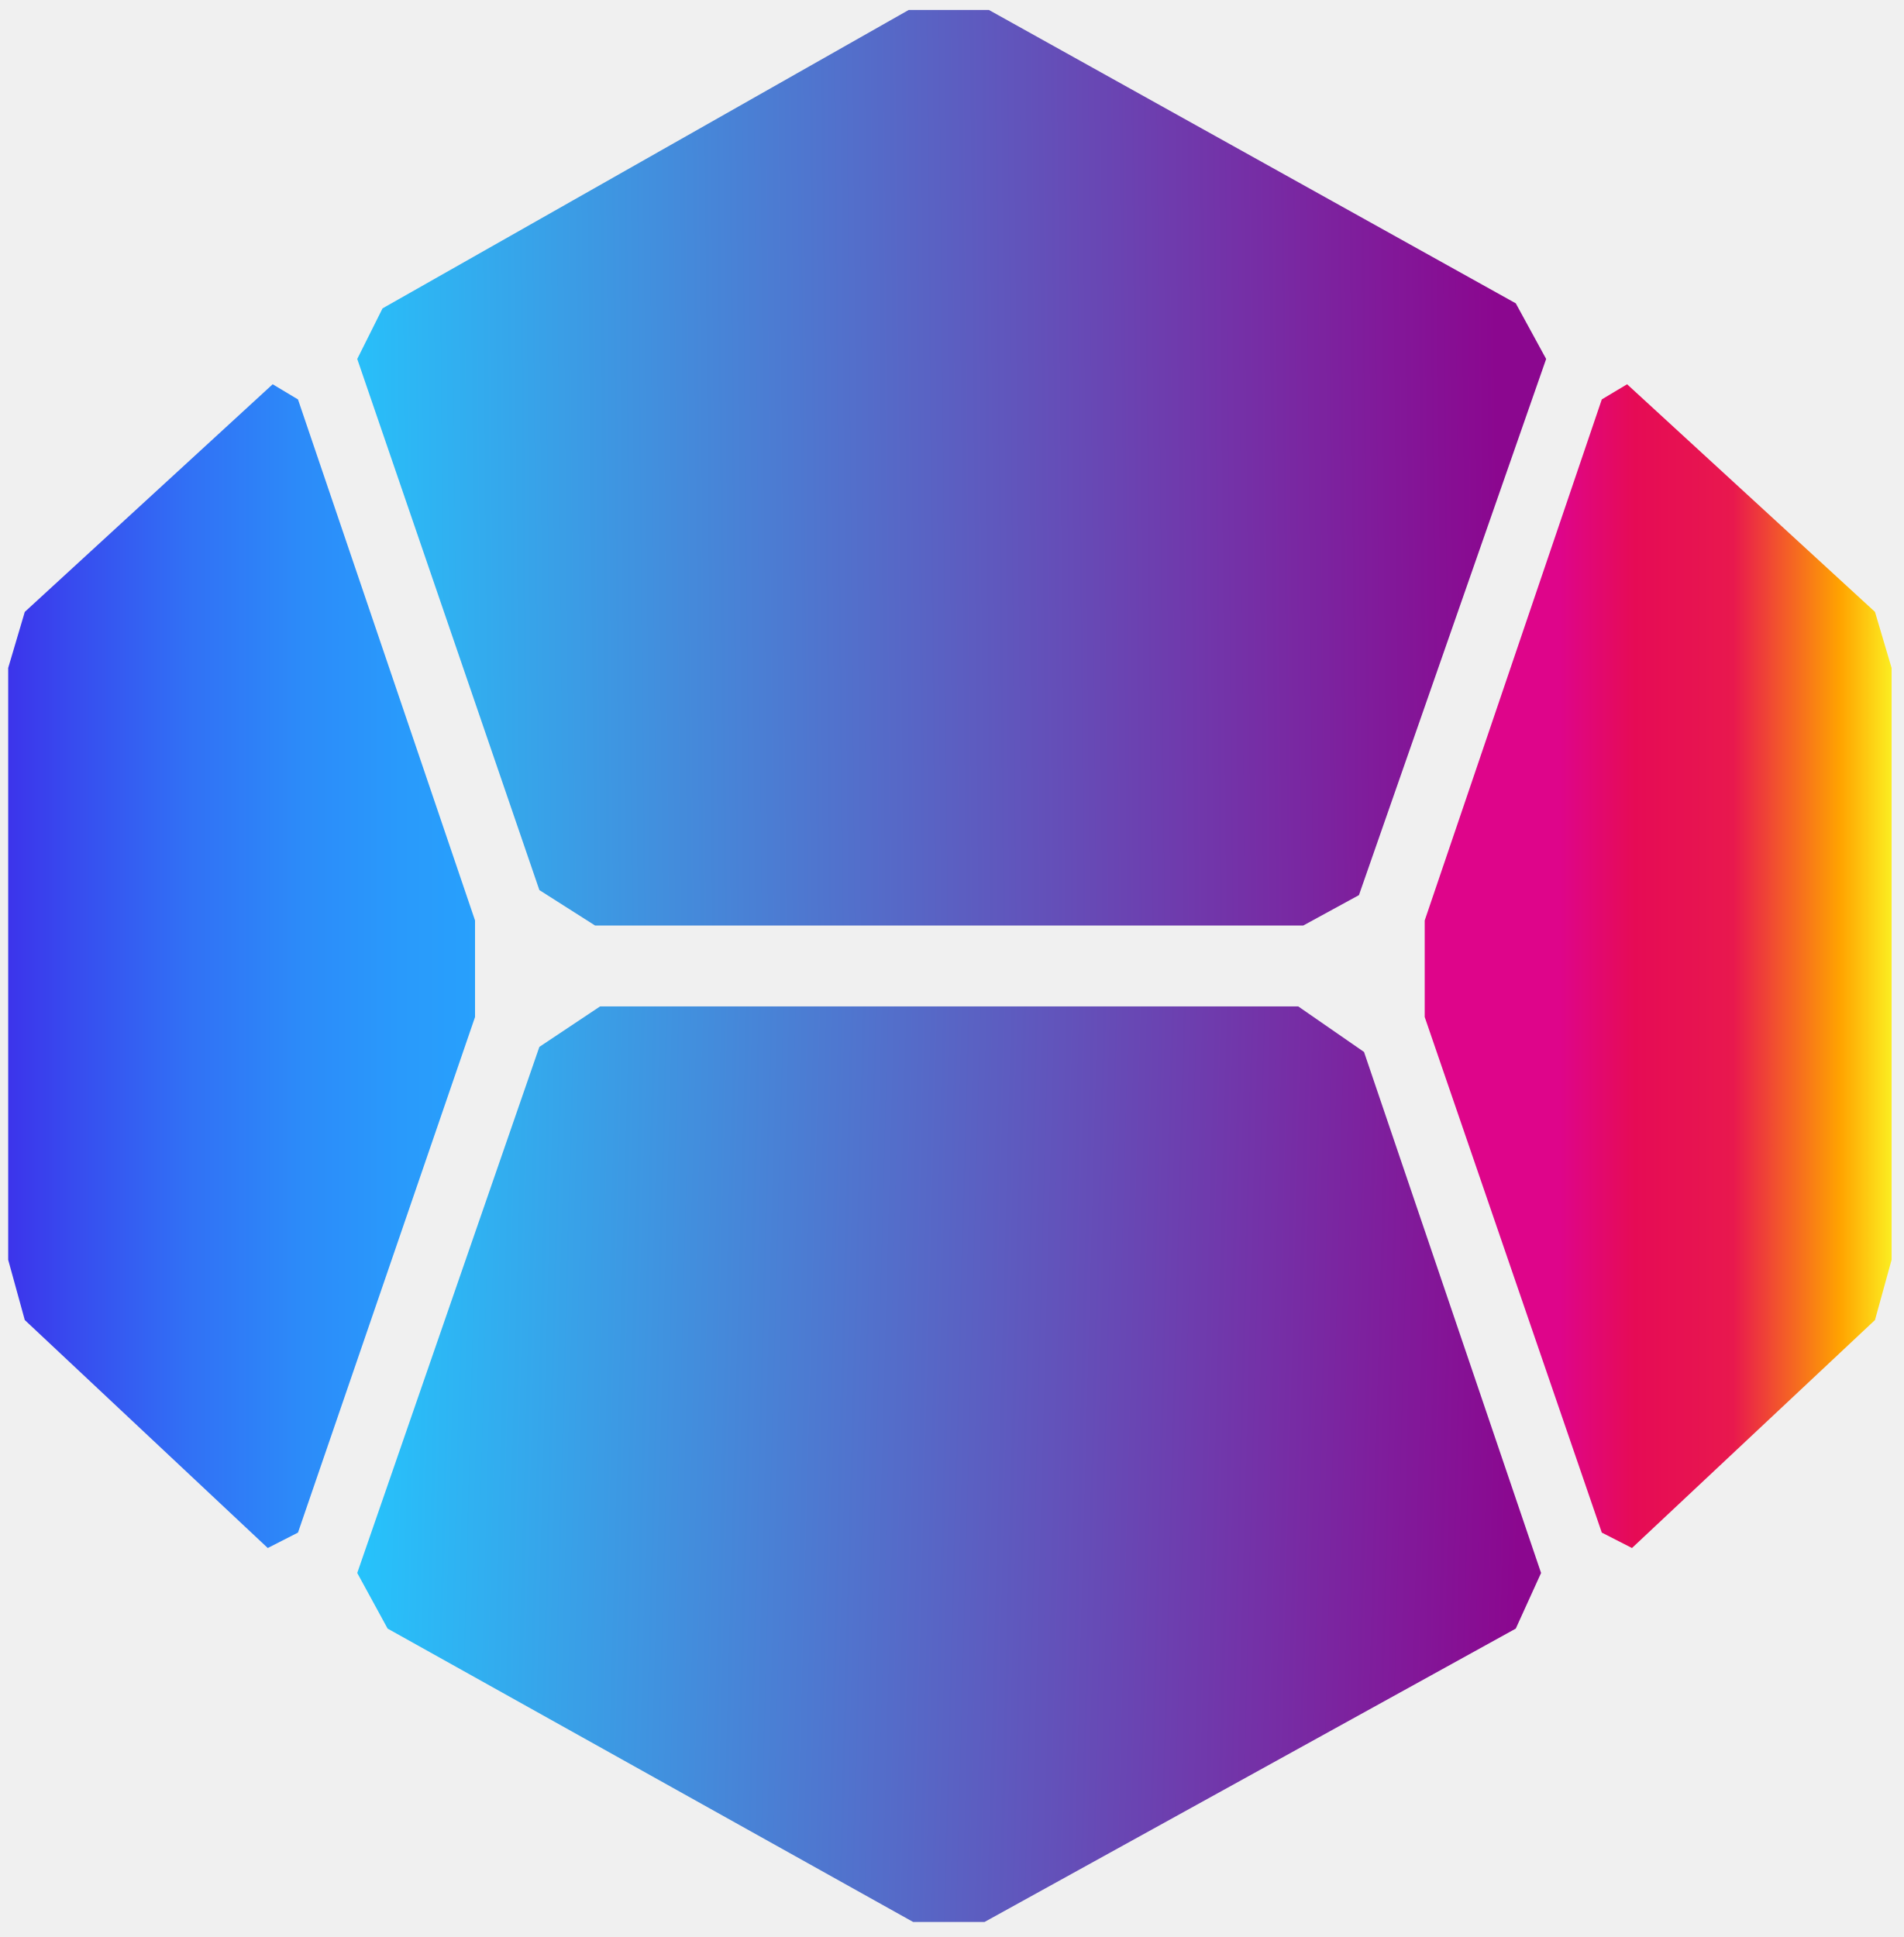
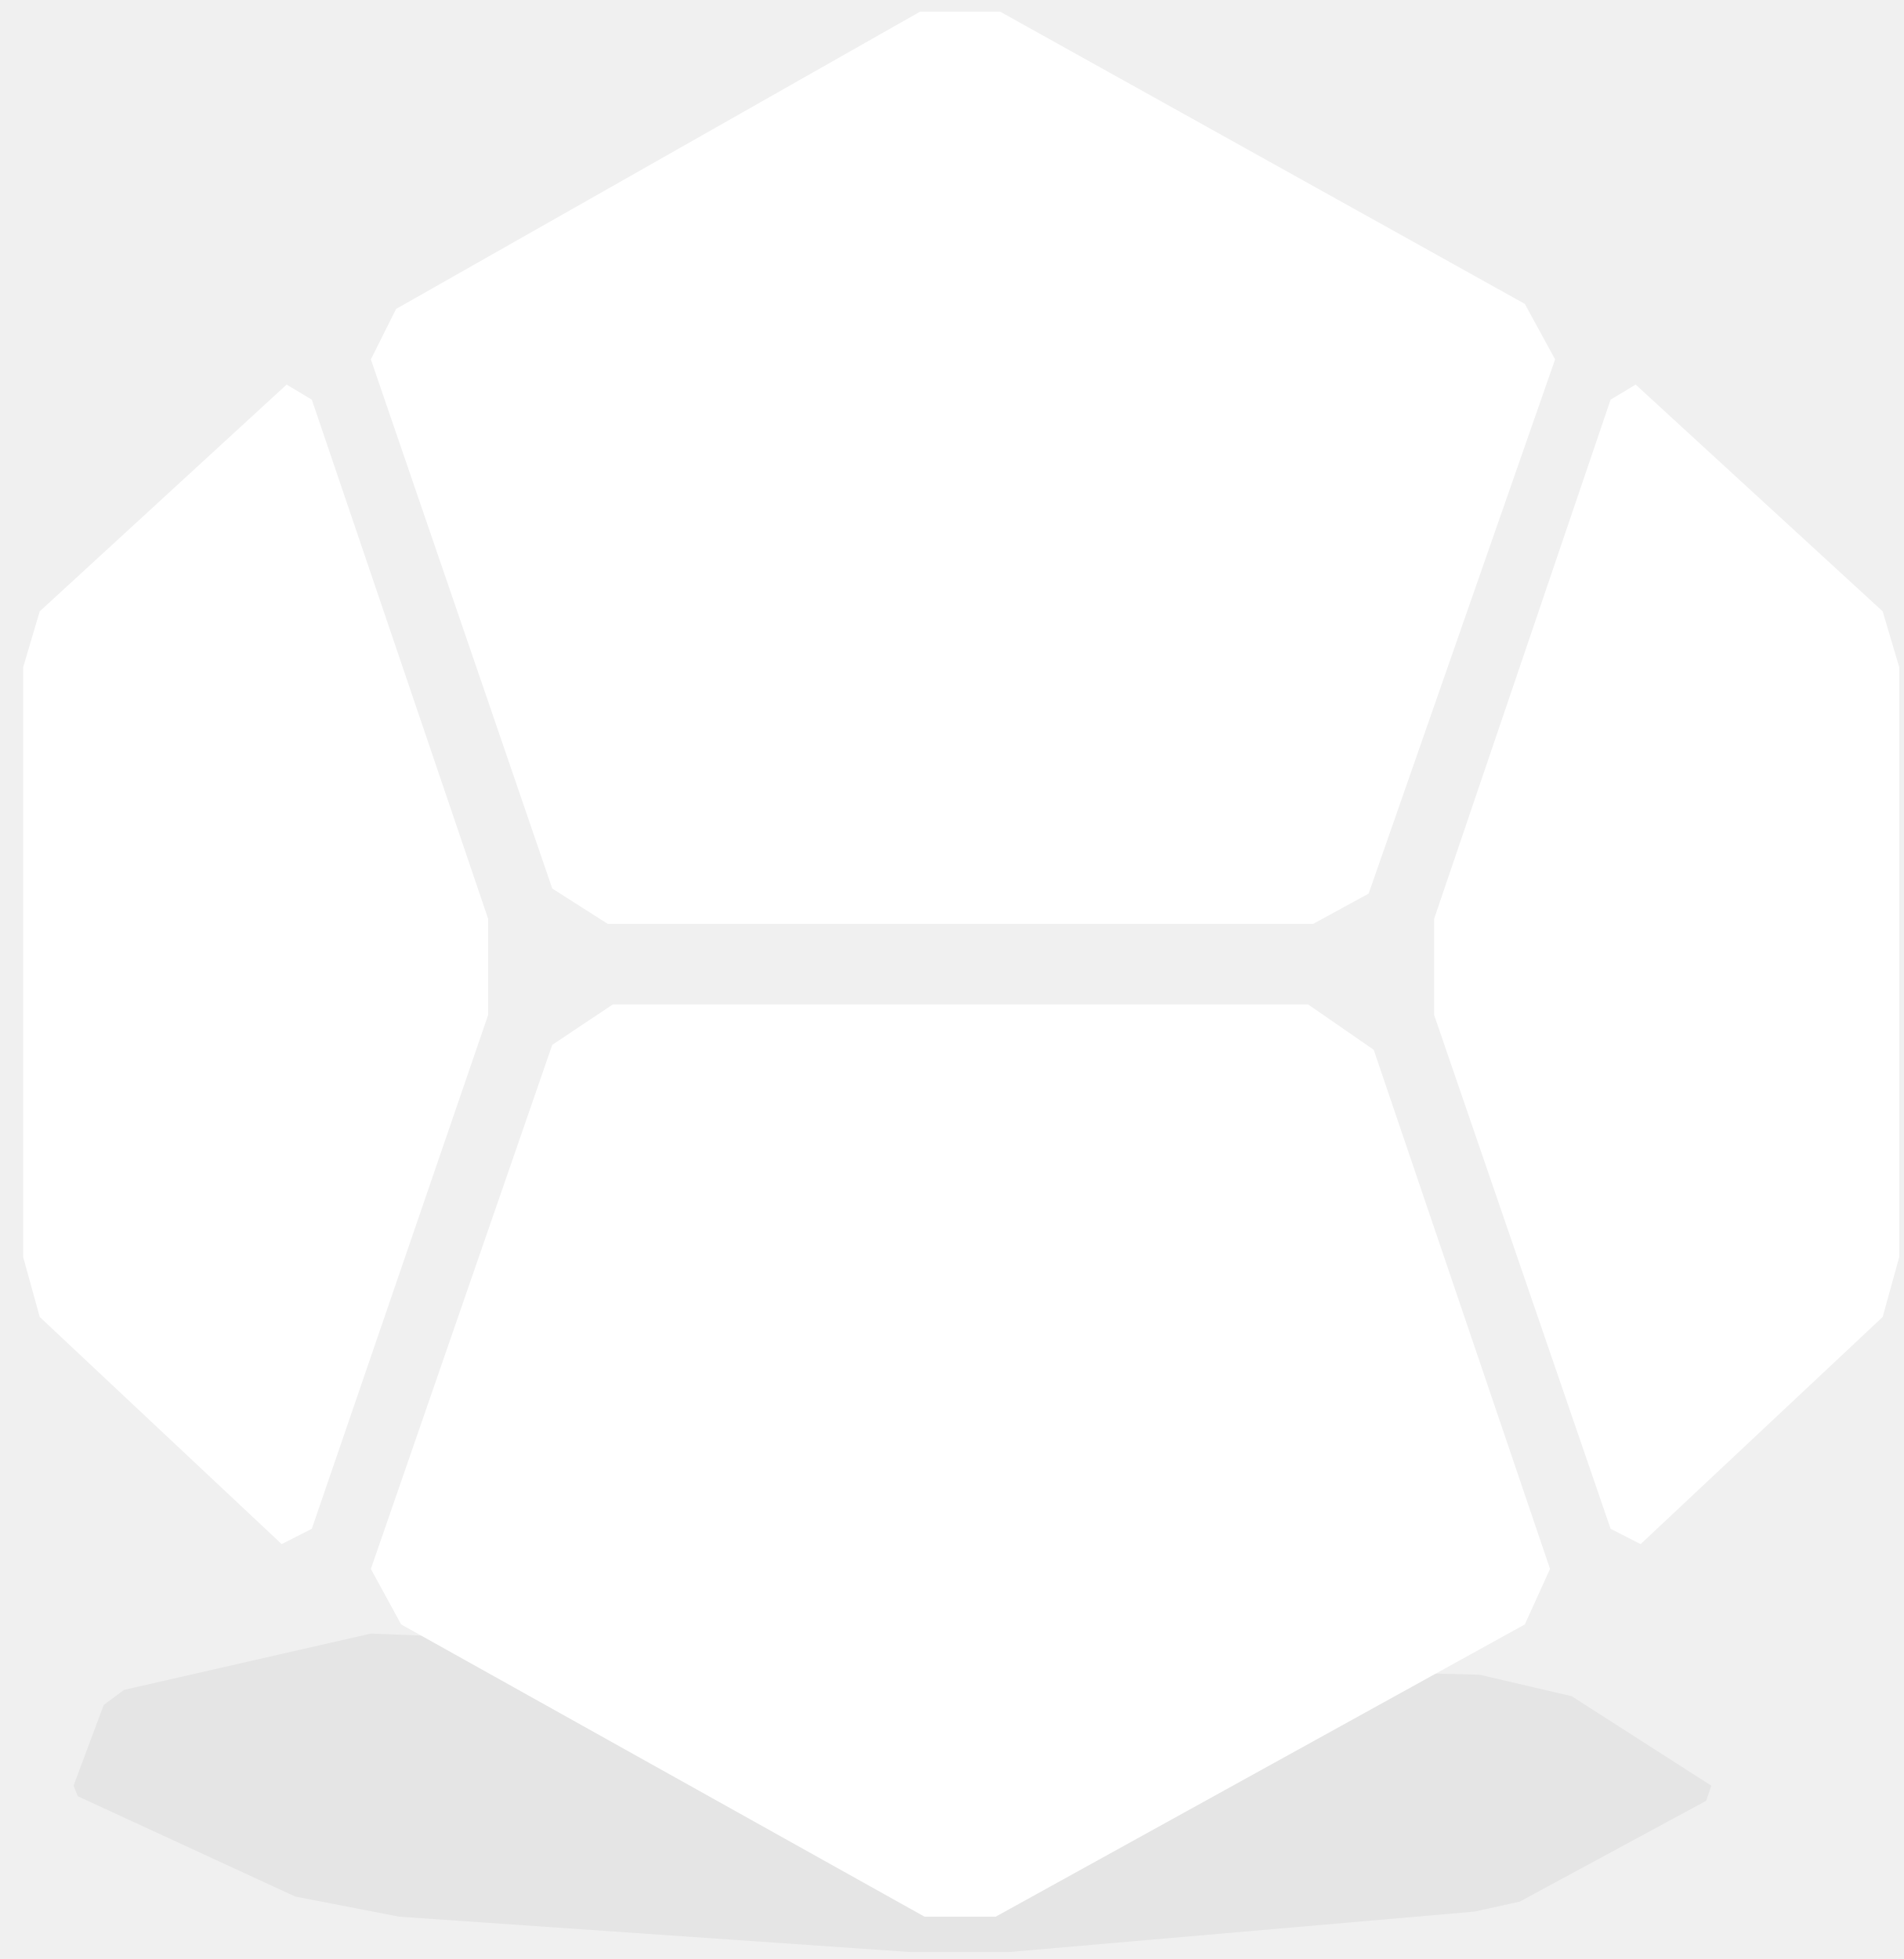
- <svg xmlns="http://www.w3.org/2000/svg" xmlns:xlink="http://www.w3.org/1999/xlink" id="Layer_1" data-name="Layer 1" viewBox="0 0 599.79 610.36">
+ <svg xmlns="http://www.w3.org/2000/svg" viewBox="0 0 138.96 142.98">
  <defs>
-     <style>.cls-1{fill:url(#linear-gradient);}.cls-2{fill:url(#linear-gradient-2);}.cls-3{fill:url(#linear-gradient-3);}.cls-4{fill:url(#linear-gradient-4);}</style>
-     <linearGradient id="linear-gradient" x1="471.82" y1="146.2" x2="97.29" y2="149.79" gradientUnits="userSpaceOnUse">
-       <stop offset="0" stop-color="#8b078f" />
-       <stop offset="0.49" stop-color="#5865c5" />
-       <stop offset="1" stop-color="#24c7fe" />
-     </linearGradient>
-     <linearGradient id="linear-gradient-2" x1="478.9" y1="464.88" x2="106.2" y2="454.88" xlink:href="#linear-gradient" />
-     <linearGradient id="linear-gradient-3" x1="448.86" y1="304.43" x2="595.95" y2="304.43" gradientUnits="userSpaceOnUse">
-       <stop offset="0.29" stop-color="#de058a" />
-       <stop offset="0.45" stop-color="#e60b55" />
-       <stop offset="0.66" stop-color="#e8184e" />
-       <stop offset="0.89" stop-color="#ffa300" />
-       <stop offset="1" stop-color="#fcee21" />
-     </linearGradient>
-     <linearGradient id="linear-gradient-4" x1="2.58" y1="304.43" x2="149.66" y2="304.43" gradientUnits="userSpaceOnUse">
-       <stop offset="0" stop-color="#3c34eb" />
-       <stop offset="0.15" stop-color="#374def" />
-       <stop offset="0.39" stop-color="#3171f5" />
-       <stop offset="0.63" stop-color="#2c8bf9" />
-       <stop offset="0.84" stop-color="#299afb" />
-       <stop offset="1" stop-color="#28a0fc" />
-     </linearGradient>
+     <style>.cls-1{isolation:isolate;}.cls-2{opacity:0.05;mix-blend-mode:multiply;}.cls-3{fill:#fff;}</style>
  </defs>
-   <polygon class="cls-1" points="487.12 113.11 428.14 282.06 410.61 291.63 187.47 291.63 169.93 280.47 112.55 113.11 120.52 97.17 286.29 3.14 311.56 3.14 477.55 95.58 487.12 113.11" />
-   <polygon class="cls-2" points="189.06 317.13 409.02 317.13 429.74 331.48 485.52 495.65 477.55 513.18 310.19 605.62 287.68 605.62 122.12 513.18 112.55 495.65 169.93 329.88 189.06 317.13" />
-   <polygon class="cls-3" points="504.65 125.86 448.86 290.04 448.86 320.47 504.65 482.93 514.16 487.79 590.72 415.95 595.95 396.98 595.95 210.47 590.72 192.81 512.62 121.08 504.65 125.86" />
-   <polygon class="cls-4" points="93.88 125.86 149.66 290.04 149.66 320.47 93.88 482.93 84.36 487.79 7.81 415.95 2.58 396.98 2.58 210.47 7.81 192.81 85.91 121.08 93.88 125.86" />
+   <g class="cls-1">
+     <g id="Layer_1" data-name="Layer 1">
+       <polygon class="cls-2" points="5.68 131.1 21.55 138.42 29.13 139.89 66.43 142.47 73.66 142.47 107.62 139.52 110.93 138.79 124.54 131.43 124.91 130.33 114.72 123.8 107.99 122.23 93.65 121.87 27.07 119.23 9.05 123.34 7.57 124.44 5.37 130.33 5.68 131.1" />
+       <polygon class="cls-3" points="113.51 26.23 99.9 65.22 95.85 67.43 44.36 67.43 40.31 64.85 27.07 26.23 28.91 22.55 67.16 0.85 73 0.85 111.3 22.18 113.51 26.23" />
+       <polygon class="cls-3" points="44.73 73.31 95.48 73.31 100.27 76.62 113.14 114.51 111.3 118.56 72.68 139.89 67.48 139.89 29.28 118.56 27.07 114.51 40.31 76.26 44.73 73.31" />
+       <polygon class="cls-3" points="117.56 29.17 104.68 67.06 104.68 74.08 117.56 111.58 119.75 112.7 137.42 96.12 138.63 91.74 138.63 48.7 137.42 44.62 119.39 28.07 117.56 29.17" />
+       <polygon class="cls-3" points="22.76 29.17 35.63 67.06 35.63 74.08 22.76 111.58 20.56 112.7 2.9 96.12 1.69 91.74 1.69 48.7 2.9 44.62 20.92 28.07 22.76 29.17" />
+     </g>
+   </g>
</svg>
